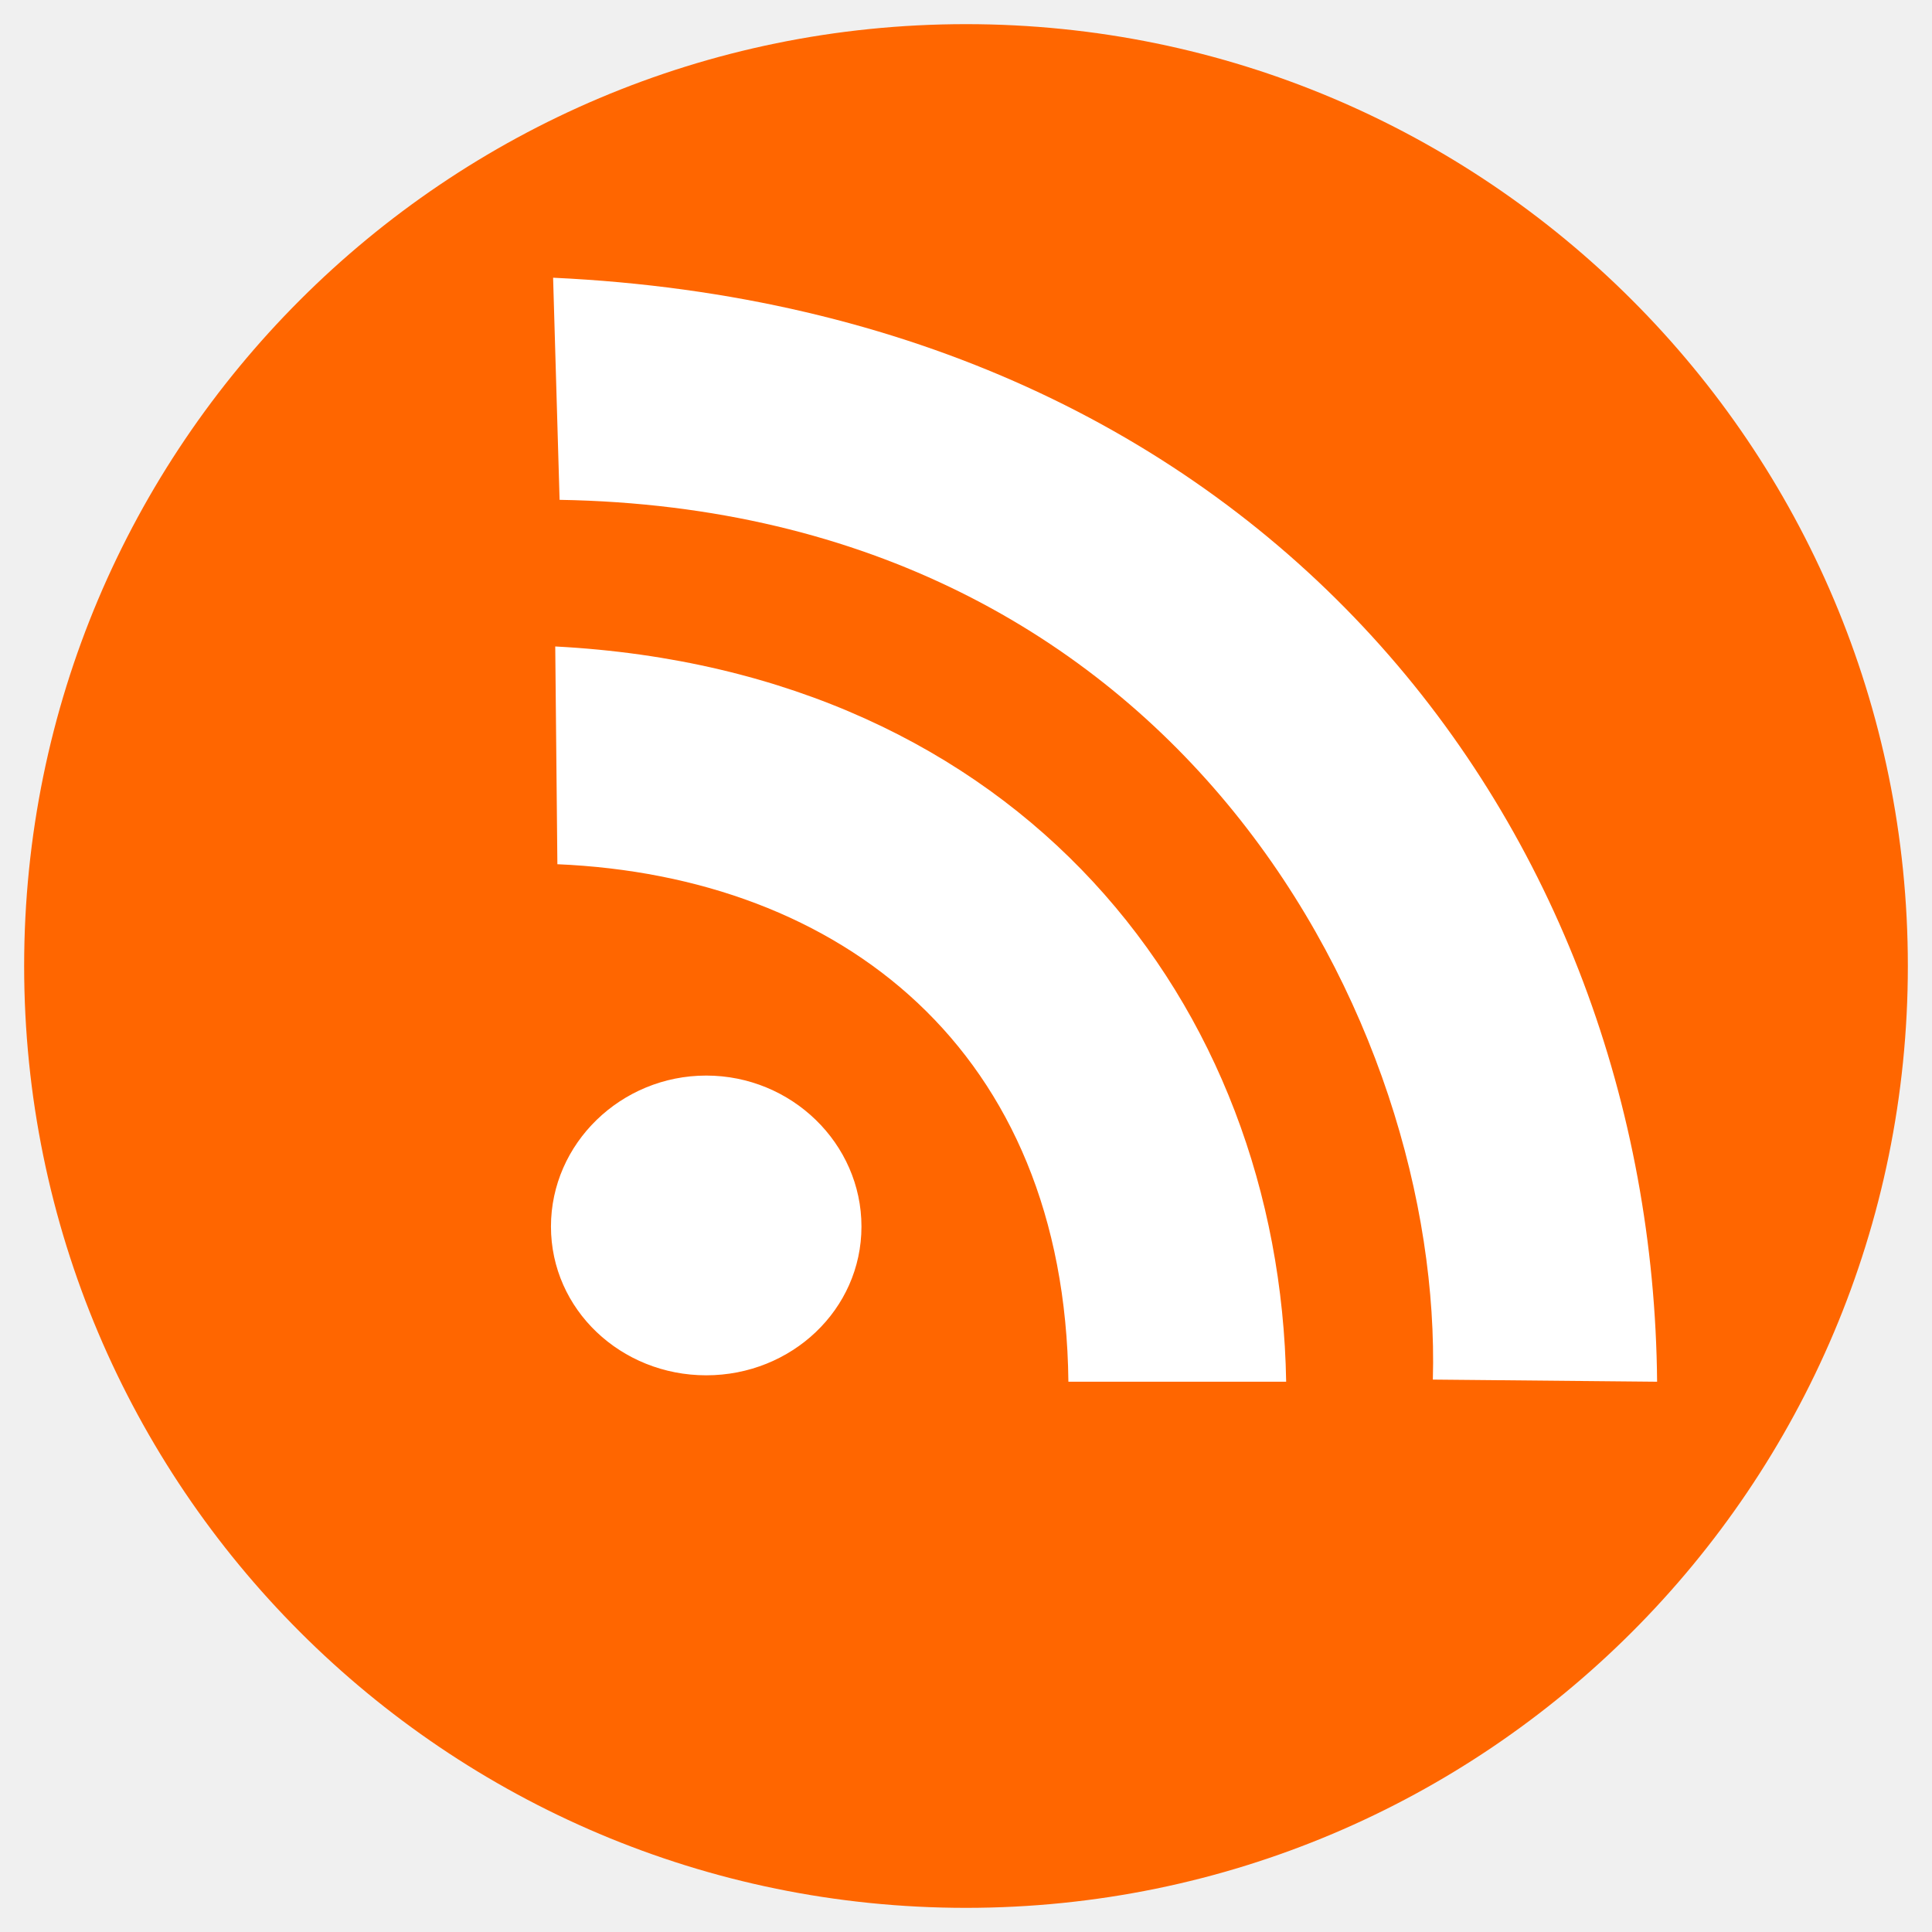
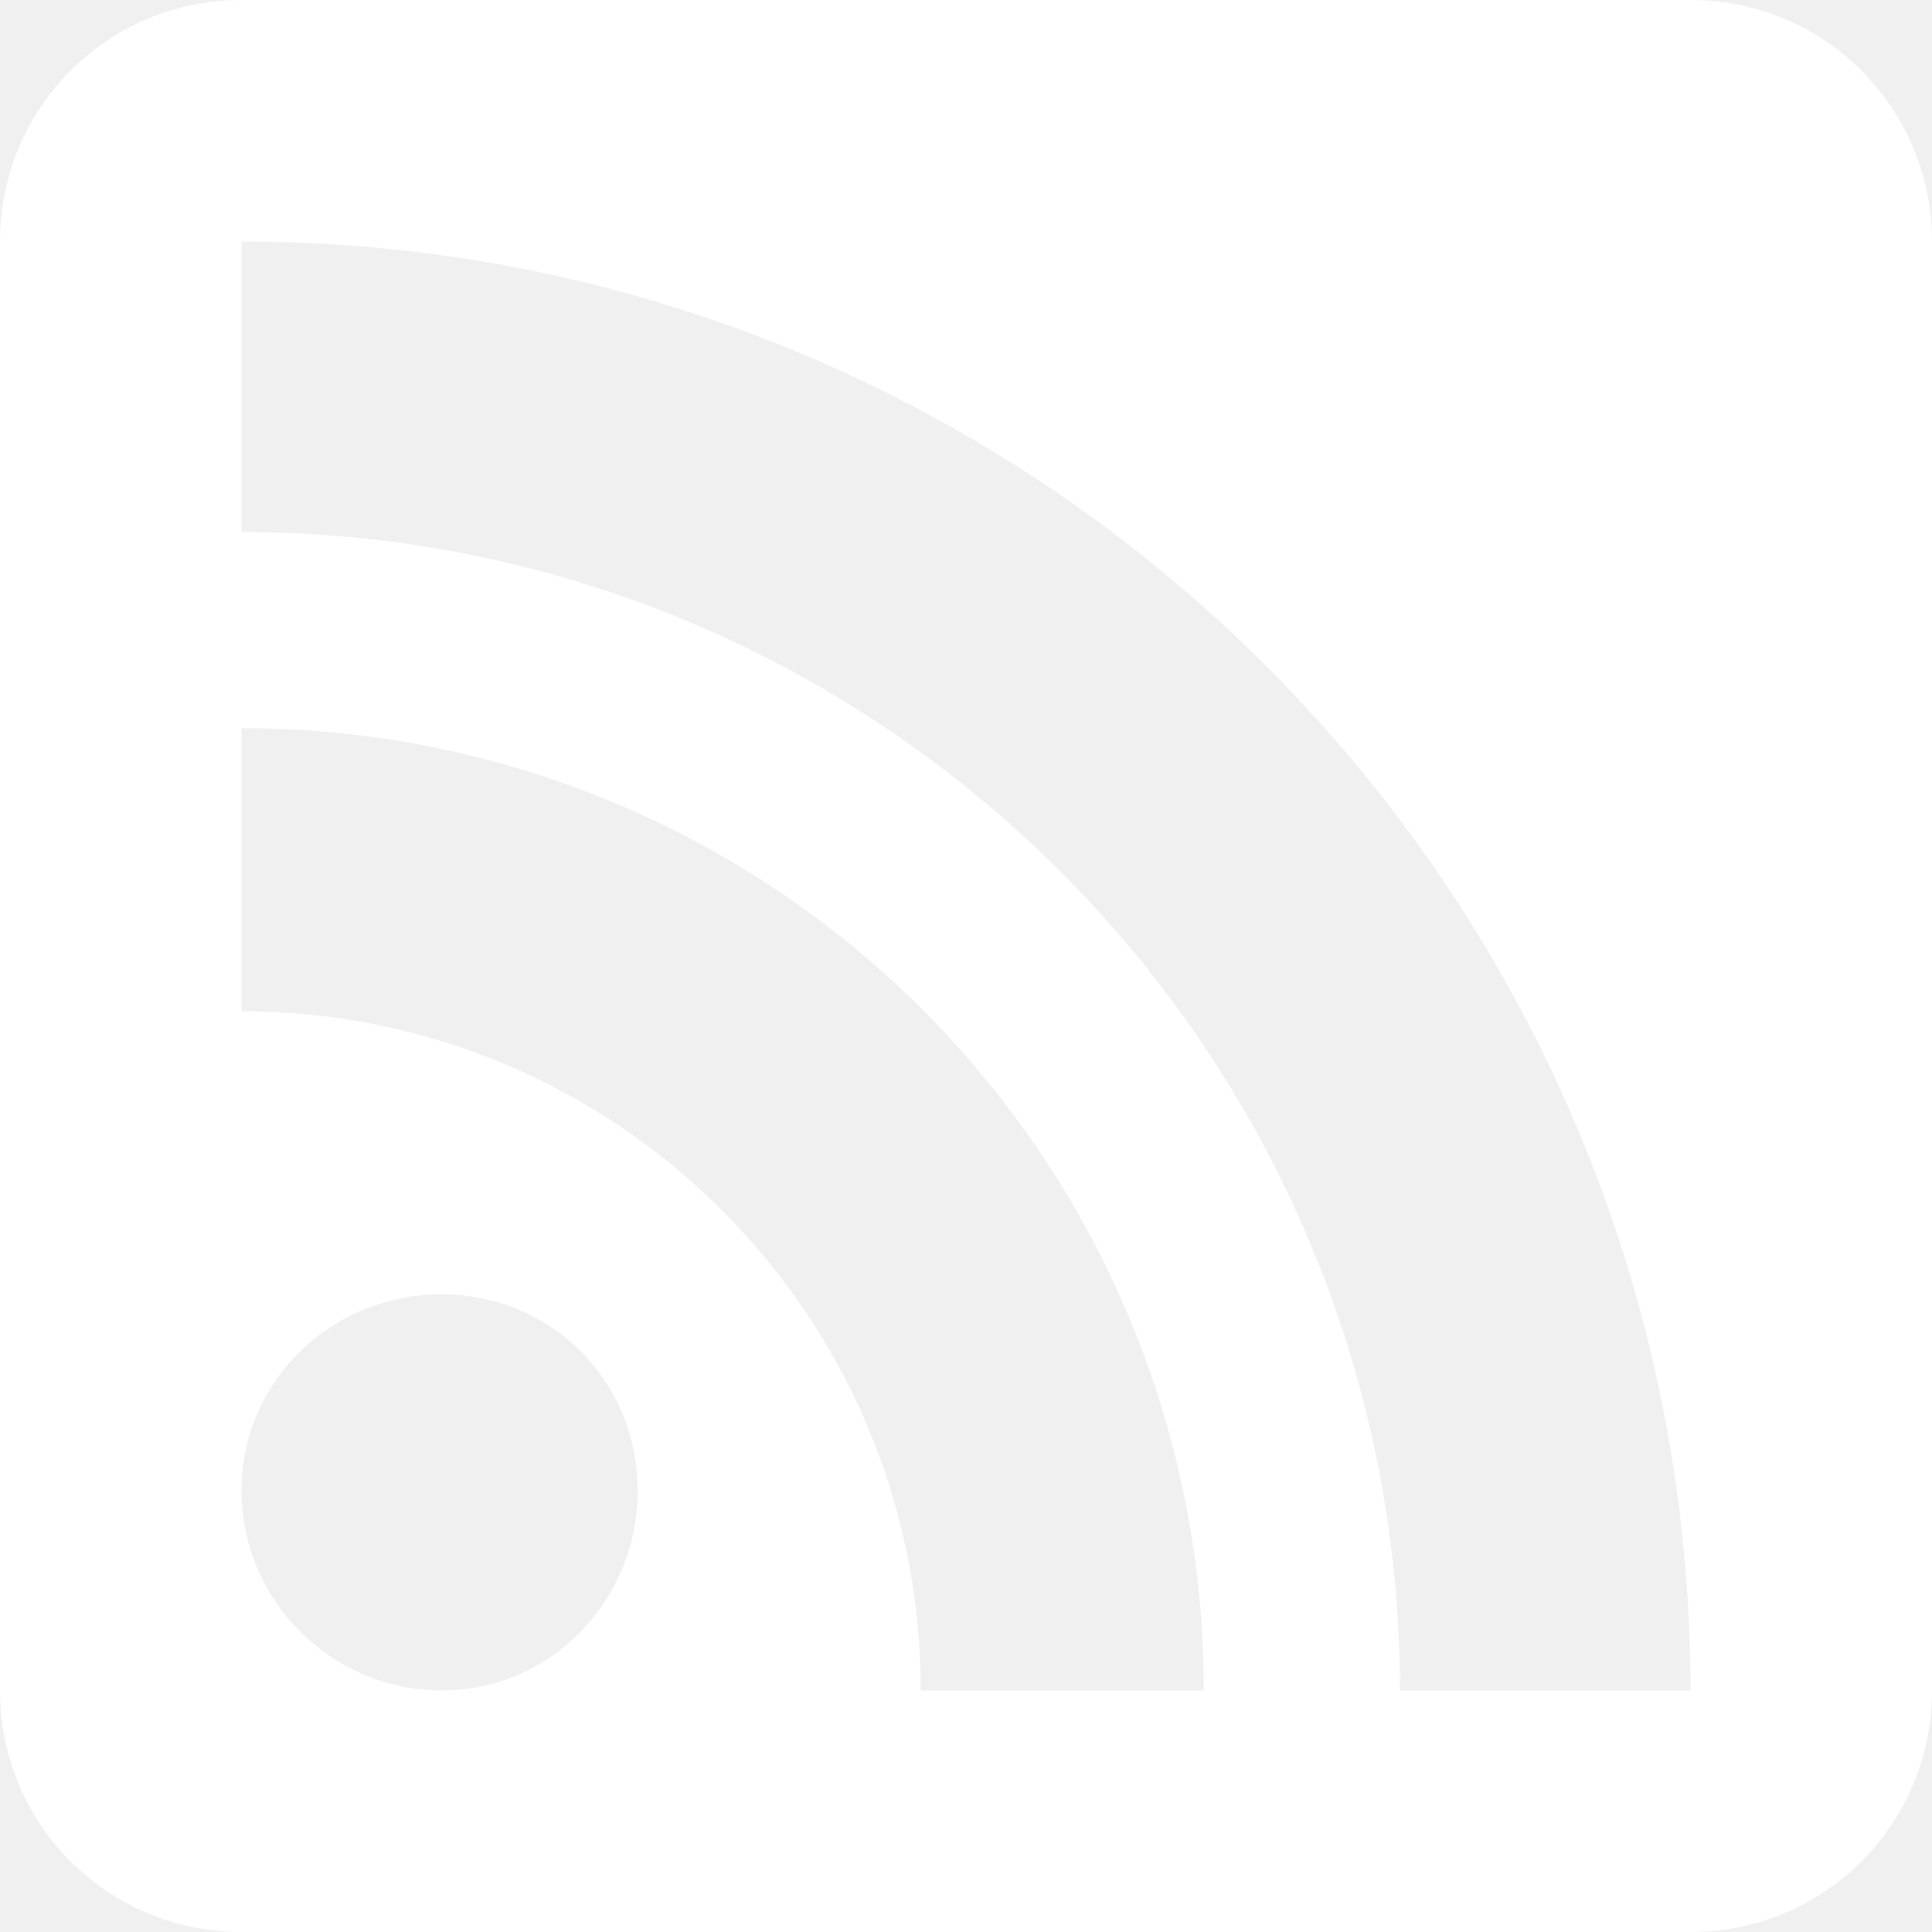
- <svg xmlns="http://www.w3.org/2000/svg" xmlns:xlink="http://www.w3.org/1999/xlink" width="28" height="28" id="svg2" version="1.1">
+ <svg xmlns="http://www.w3.org/2000/svg" xmlns:xlink="http://www.w3.org/1999/xlink" width="16" height="16" id="svg2" version="1.1">
  <defs id="defs4">
    <linearGradient id="linearGradient3846">
      <stop style="stop-color:#000000;stop-opacity:0" offset="0" id="stop3848" />
      <stop style="stop-color:#000000;stop-opacity:0.1" offset="1" id="stop3850" />
    </linearGradient>
    <linearGradient id="linearGradient3839">
      <stop style="stop-color:#cccccc;stop-opacity:1" offset="0" id="stop3841" />
      <stop id="stop3847" offset="0.5" style="stop-color:#999999;stop-opacity:1" />
      <stop style="stop-color:#cccccc;stop-opacity:1" offset="1" id="stop3843" />
    </linearGradient>
    <linearGradient id="linearGradient3833">
      <stop style="stop-color:#ffffff;stop-opacity:0.498" offset="0" id="stop3835" />
      <stop style="stop-color:#ffffff;stop-opacity:0.127" offset="1" id="stop3837" />
    </linearGradient>
    <linearGradient id="linearGradient3830">
      <stop id="stop3832" offset="0" style="stop-color:#a0a0a0;stop-opacity:1" />
      <stop id="stop3834" offset="1" style="stop-color:#d7d7d7;stop-opacity:1" />
    </linearGradient>
    <linearGradient id="linearGradient4506">
      <stop id="stop4508" offset="0" style="stop-color:#ffffff;stop-opacity:0.784;" />
      <stop id="stop4510" offset="1" style="stop-color:#ffffff;stop-opacity:0" />
    </linearGradient>
    <linearGradient id="linearGradient4107">
      <stop id="stop4109" offset="0" style="stop-color:#ffffff;stop-opacity:0.534;" />
      <stop id="stop4113" offset="1" style="stop-color:#ffffff;stop-opacity:0;" />
    </linearGradient>
    <linearGradient id="linearGradient4000">
      <stop style="stop-color:#99cc33;stop-opacity:1" offset="0" id="stop4002" />
      <stop style="stop-color:#669900;stop-opacity:1" offset="1" id="stop4004" />
    </linearGradient>
    <linearGradient id="linearGradient3939">
      <stop style="stop-color:#000000;stop-opacity:1;" offset="0" id="stop3941" />
      <stop id="stop3947" offset="0.5" style="stop-color:#000000;stop-opacity:1;" />
      <stop style="stop-color:#cccccc;stop-opacity:1;" offset="1" id="stop3943" />
    </linearGradient>
    <linearGradient xlink:href="#linearGradient3939" id="linearGradient3945" x1="24" y1="4" x2="24" y2="24" gradientUnits="userSpaceOnUse" />
    <linearGradient xlink:href="#linearGradient3939" id="linearGradient3974" gradientUnits="userSpaceOnUse" x1="24" y1="4" x2="24" y2="24" gradientTransform="matrix(0.9659258,-0.258819,0.258819,0.9659258,-5.39388,1011.392)" />
    <linearGradient xlink:href="#linearGradient3939" id="linearGradient3978" gradientUnits="userSpaceOnUse" gradientTransform="matrix(0,-1,1,0,0,1052.362)" x1="24" y1="4" x2="24" y2="24" />
    <linearGradient xlink:href="#linearGradient3939" id="linearGradient3982" gradientUnits="userSpaceOnUse" gradientTransform="matrix(-0.7071068,-0.7071068,0.7071068,-0.7071068,24,1062.303)" x1="24" y1="4" x2="24" y2="24" />
    <linearGradient xlink:href="#linearGradient3939" id="linearGradient3986" gradientUnits="userSpaceOnUse" gradientTransform="matrix(-1,0,0,-1,47.99998,1052.362)" x1="24" y1="4" x2="24" y2="24" />
    <linearGradient xlink:href="#linearGradient3939" id="linearGradient3990" gradientUnits="userSpaceOnUse" gradientTransform="matrix(-0.7071068,0.7071068,-0.7071068,-0.7071068,57.94111,1028.362)" x1="24" y1="4" x2="24" y2="24" />
    <linearGradient xlink:href="#linearGradient3939" id="linearGradient3994" gradientUnits="userSpaceOnUse" gradientTransform="matrix(0,1,-1,0,47.99999,1004.362)" x1="24" y1="4" x2="24" y2="24" />
    <linearGradient xlink:href="#linearGradient3939" id="linearGradient3998" gradientUnits="userSpaceOnUse" gradientTransform="matrix(0.7071068,0.7071068,-0.7071068,0.7071068,23.99999,994.4211)" x1="24" y1="4" x2="24" y2="24" />
    <linearGradient xlink:href="#linearGradient4000" id="linearGradient4006" x1="8" y1="24" x2="40" y2="24" gradientUnits="userSpaceOnUse" />
    <linearGradient xlink:href="#linearGradient3939" id="linearGradient4032" gradientUnits="userSpaceOnUse" gradientTransform="matrix(0.7071068,-0.7071068,0.7071068,0.7071068,-9.941126,24)" x1="24" y1="4" x2="24" y2="24" />
    <linearGradient xlink:href="#linearGradient3939" id="linearGradient4055" gradientUnits="userSpaceOnUse" gradientTransform="matrix(0.258819,0.9659258,-0.9659258,0.258819,40.97055,998.9683)" x1="24" y1="4" x2="24" y2="24" />
    <linearGradient xlink:href="#linearGradient3939" id="linearGradient4057" gradientUnits="userSpaceOnUse" gradientTransform="matrix(-0.5,0.8660254,-0.8660254,-0.5,56.78461,1019.578)" x1="24" y1="4" x2="24" y2="24" />
    <linearGradient xlink:href="#linearGradient3939" id="linearGradient4059" gradientUnits="userSpaceOnUse" gradientTransform="matrix(-0.9659258,0.258819,-0.258819,-0.9659258,53.39387,1045.333)" x1="24" y1="4" x2="24" y2="24" />
    <linearGradient xlink:href="#linearGradient3939" id="linearGradient4061" gradientUnits="userSpaceOnUse" gradientTransform="matrix(-0.8660254,-0.5,0.5,-0.8660254,32.78459,1061.147)" x1="24" y1="4" x2="24" y2="24" />
    <linearGradient xlink:href="#linearGradient3939" id="linearGradient4063" gradientUnits="userSpaceOnUse" gradientTransform="matrix(-0.258819,-0.9659258,0.9659258,-0.258819,7.029446,1057.756)" x1="24" y1="4" x2="24" y2="24" />
    <linearGradient xlink:href="#linearGradient3939" id="linearGradient4065" gradientUnits="userSpaceOnUse" gradientTransform="matrix(0.5,-0.8660254,0.8660254,0.5,-8.78462,1037.147)" x1="24" y1="4" x2="24" y2="24" />
    <linearGradient xlink:href="#linearGradient3939" id="linearGradient4067" gradientUnits="userSpaceOnUse" x1="24" y1="4" x2="24" y2="24" gradientTransform="matrix(0.8660254,0.5,-0.5,0.8660254,15.21539,995.5776)" />
    <linearGradient xlink:href="#linearGradient3939" id="linearGradient4081" gradientUnits="userSpaceOnUse" gradientTransform="matrix(0.8660254,0.5,-0.5,0.8660254,15.21539,995.5776)" x1="24" y1="4" x2="24" y2="24" />
    <linearGradient xlink:href="#linearGradient3939" id="linearGradient4083" gradientUnits="userSpaceOnUse" gradientTransform="matrix(0.9659258,-0.258819,0.258819,0.9659258,-5.39388,1011.392)" x1="24" y1="4" x2="24" y2="24" />
    <linearGradient xlink:href="#linearGradient3939" id="linearGradient4085" gradientUnits="userSpaceOnUse" gradientTransform="matrix(0.5,-0.8660254,0.8660254,0.5,-8.78462,1037.147)" x1="24" y1="4" x2="24" y2="24" />
    <linearGradient xlink:href="#linearGradient3939" id="linearGradient4087" gradientUnits="userSpaceOnUse" gradientTransform="matrix(-0.258819,-0.9659258,0.9659258,-0.258819,7.029446,1057.756)" x1="24" y1="4" x2="24" y2="24" />
    <linearGradient xlink:href="#linearGradient3939" id="linearGradient4089" gradientUnits="userSpaceOnUse" gradientTransform="matrix(-0.8660254,-0.5,0.5,-0.8660254,32.78459,1061.147)" x1="24" y1="4" x2="24" y2="24" />
    <linearGradient xlink:href="#linearGradient3939" id="linearGradient4091" gradientUnits="userSpaceOnUse" gradientTransform="matrix(-0.9659258,0.258819,-0.258819,-0.9659258,53.39387,1045.333)" x1="24" y1="4" x2="24" y2="24" />
    <linearGradient xlink:href="#linearGradient3939" id="linearGradient4093" gradientUnits="userSpaceOnUse" gradientTransform="matrix(-0.5,0.8660254,-0.8660254,-0.5,56.78461,1019.578)" x1="24" y1="4" x2="24" y2="24" />
    <linearGradient xlink:href="#linearGradient3939" id="linearGradient4095" gradientUnits="userSpaceOnUse" gradientTransform="matrix(0.258819,0.9659258,-0.9659258,0.258819,40.97055,998.9683)" x1="24" y1="4" x2="24" y2="24" />
    <linearGradient xlink:href="#linearGradient4107" id="linearGradient4105" x1="8" y1="24" x2="40" y2="24" gradientUnits="userSpaceOnUse" gradientTransform="matrix(0,1,-1,0,48,0)" />
    <linearGradient xlink:href="#linearGradient4107" id="linearGradient4117" gradientUnits="userSpaceOnUse" x1="8" y1="24" x2="40" y2="24" />
    <linearGradient xlink:href="#linearGradient3939" id="linearGradient4304" gradientUnits="userSpaceOnUse" gradientTransform="matrix(0.258819,0.9659258,-0.9659258,0.258819,40.97055,998.9683)" x1="24" y1="4" x2="24" y2="24" />
    <linearGradient xlink:href="#linearGradient3939" id="linearGradient4307" gradientUnits="userSpaceOnUse" gradientTransform="matrix(-0.5,0.8660254,-0.8660254,-0.5,56.78461,1019.578)" x1="24" y1="4" x2="24" y2="24" />
    <linearGradient xlink:href="#linearGradient3939" id="linearGradient4310" gradientUnits="userSpaceOnUse" gradientTransform="matrix(-0.9659258,0.258819,-0.258819,-0.9659258,53.39387,1045.333)" x1="24" y1="4" x2="24" y2="24" />
    <linearGradient xlink:href="#linearGradient3939" id="linearGradient4313" gradientUnits="userSpaceOnUse" gradientTransform="matrix(-0.8660254,-0.5,0.5,-0.8660254,32.78459,1061.147)" x1="24" y1="4" x2="24" y2="24" />
    <linearGradient xlink:href="#linearGradient3939" id="linearGradient4316" gradientUnits="userSpaceOnUse" gradientTransform="matrix(-0.258819,-0.9659258,0.9659258,-0.258819,7.029446,1057.756)" x1="24" y1="4" x2="24" y2="24" />
    <linearGradient xlink:href="#linearGradient3939" id="linearGradient4319" gradientUnits="userSpaceOnUse" gradientTransform="matrix(0.5,-0.8660254,0.8660254,0.5,-8.78462,1037.147)" x1="24" y1="4" x2="24" y2="24" />
    <linearGradient xlink:href="#linearGradient3939" id="linearGradient4322" gradientUnits="userSpaceOnUse" gradientTransform="matrix(0.9659258,-0.258819,0.258819,0.9659258,-5.39388,1011.392)" x1="24" y1="4" x2="24" y2="24" />
    <linearGradient xlink:href="#linearGradient3939" id="linearGradient4325" gradientUnits="userSpaceOnUse" gradientTransform="matrix(0.8660254,0.5,-0.5,0.8660254,15.21539,995.5776)" x1="24" y1="4" x2="24" y2="24" />
    <radialGradient xlink:href="#linearGradient4506" id="radialGradient4514" cx="13.5" cy="24" fx="13.5" fy="24" r="16" gradientUnits="userSpaceOnUse" />
    <linearGradient xlink:href="#linearGradient4000" id="linearGradient4671" gradientUnits="userSpaceOnUse" x1="8" y1="24" x2="40" y2="24" />
    <radialGradient xlink:href="#linearGradient3833" id="radialGradient4674" gradientUnits="userSpaceOnUse" cx="13.5" cy="24" fx="13.5" fy="24" r="16" />
    <filter id="filter4802" width="1.5" height="1.5" x="-0.25" y="-0.25" color-interpolation-filters="sRGB">
      <feGaussianBlur id="feGaussianBlur4804" in="SourceAlpha" stdDeviation="1" result="blur" />
      <feColorMatrix id="feColorMatrix4806" result="bluralpha" type="matrix" values="1 0 0 0 0 0 1 0 0 0 0 0 1 0 0 0 0 0 1 0 " />
      <feOffset id="feOffset4808" in="bluralpha" dx="0" dy="1" result="offsetBlur" />
      <feMerge id="feMerge4810">
        <feMergeNode id="feMergeNode4812" in="offsetBlur" />
        <feMergeNode id="feMergeNode4814" in="SourceGraphic" />
      </feMerge>
    </filter>
    <linearGradient xlink:href="#linearGradient3830" id="linearGradient3840" x1="23.959" y1="8.954" x2="23.959" y2="39.094" gradientUnits="userSpaceOnUse" />
    <linearGradient xlink:href="#linearGradient3846" id="linearGradient3852" x1="24" y1="4" x2="24" y2="44" gradientUnits="userSpaceOnUse" />
    <linearGradient xlink:href="#linearGradient3846" id="linearGradient3870" gradientUnits="userSpaceOnUse" x1="24" y1="4" x2="24" y2="44" gradientTransform="matrix(1.05,0,0,1.05,-1.199999,-1.224999)" />
-     <filter id="filter3874" color-interpolation-filters="sRGB">
-       <feGaussianBlur stdDeviation="0.459" id="feGaussianBlur3876" />
-     </filter>
+     <linearGradient id="RSSg" y2="225.94" x2="225.94" y1="30.06" x1="30.06" gradientUnits="userSpaceOnUse">
+       <stop id="stop3984" stop-color="#E3702D" offset="0.0" />
+       <stop id="stop3986" stop-color="#EA7D31" offset="0.107" />
+       <stop id="stop3988" stop-color="#F69537" offset="0.35" />
+       <stop id="stop3990" stop-color="#FB9E3A" offset="0.5" />
+       <stop id="stop3992" stop-color="#EA7C31" offset="0.702" />
+       <stop id="stop3994" stop-color="#DE642B" offset="0.887" />
+       <stop id="stop3996" stop-color="#D95B29" offset="1.0" />
+     </linearGradient>
+     <linearGradient xlink:href="#RSSg" id="linearGradient4034" gradientUnits="userSpaceOnUse" x1="30.06" y1="30.06" x2="225.94" y2="225.94" gradientTransform="matrix(0.06779662,0,0,0.06779662,-0.6779661,-0.6779661)" />
  </defs>
-   <g id="layer3" style="display:inline" transform="translate(-10.35,-9.625)">
-     <g id="g3897" transform="translate(0.3500004,-0.3500012)">
-       <path transform="matrix(1.05,0,0,1.05,-1.199999,-1.224999)" d="m 37,24 c 0,7.18 -5.82,13 -13,13 -7.18,0 -13,-5.82 -13,-13 0,-7.18 5.82,-13 13,-13 7.18,0 13,5.82 13,13 z" id="path4630" style="fill:#ff6600;fill-opacity:1;fill-rule:nonzero;stroke:none" />
-       <path id="path5270" d="m 18.016,14 0.094,3.219 c 9.039,0.151 12.799,7.654 12.656,12.75 l 3.25,0.031 c -0.07,-7.967 -5.623,-15.517 -16,-16 z m 0.031,5.344 0.031,3.156 c 4.109,0.175 7.354,2.693 7.406,7.5 l 3.156,0 c -0.092,-5.469 -3.841,-10.303 -10.594,-10.656 z m 2.188,6.219 c -1.236,0 -2.25,0.985 -2.25,2.188 0,1.203 1.014,2.156 2.25,2.156 1.236,0 2.25,-0.953 2.25,-2.156 0,-1.203 -1.014,-2.188 -2.25,-2.188 z" style="fill:#ffffff;fill-opacity:1;fill-rule:nonzero;stroke:none" />
-     </g>
+   <g id="layer3" style="display:inline">
+     <path style="fill:#ffffff;fill-opacity:1;fill-rule:nonzero;stroke:none" d="M 2 0 C 0.892 0 0 0.892 0 2 L 0 14 C 0 15.108 0.892 16 2 16 L 14 16 C 15.108 16 16 15.108 16 14 L 16 2 C 16 0.892 15.108 0 14 0 L 2 0 z M 2 2 A 12 12 0 0 1 14 14 L 11.594 14 A 9.6 9.6 0 0 0 2 4.406 L 2 2 z M 2 6.031 A 7.954 7.954 0 0 1 9.969 14 L 7.625 14 A 5.623 5.623 0 0 0 2 8.375 L 2 6.031 z M 3.656 10.719 C 4.565 10.719 5.281 11.435 5.281 12.344 C 5.281 13.253 4.565 14 3.656 14 C 2.747 14 2 13.253 2 12.344 C 2 11.435 2.747 10.719 3.656 10.719 z " id="rect3080" />
  </g>
</svg>
